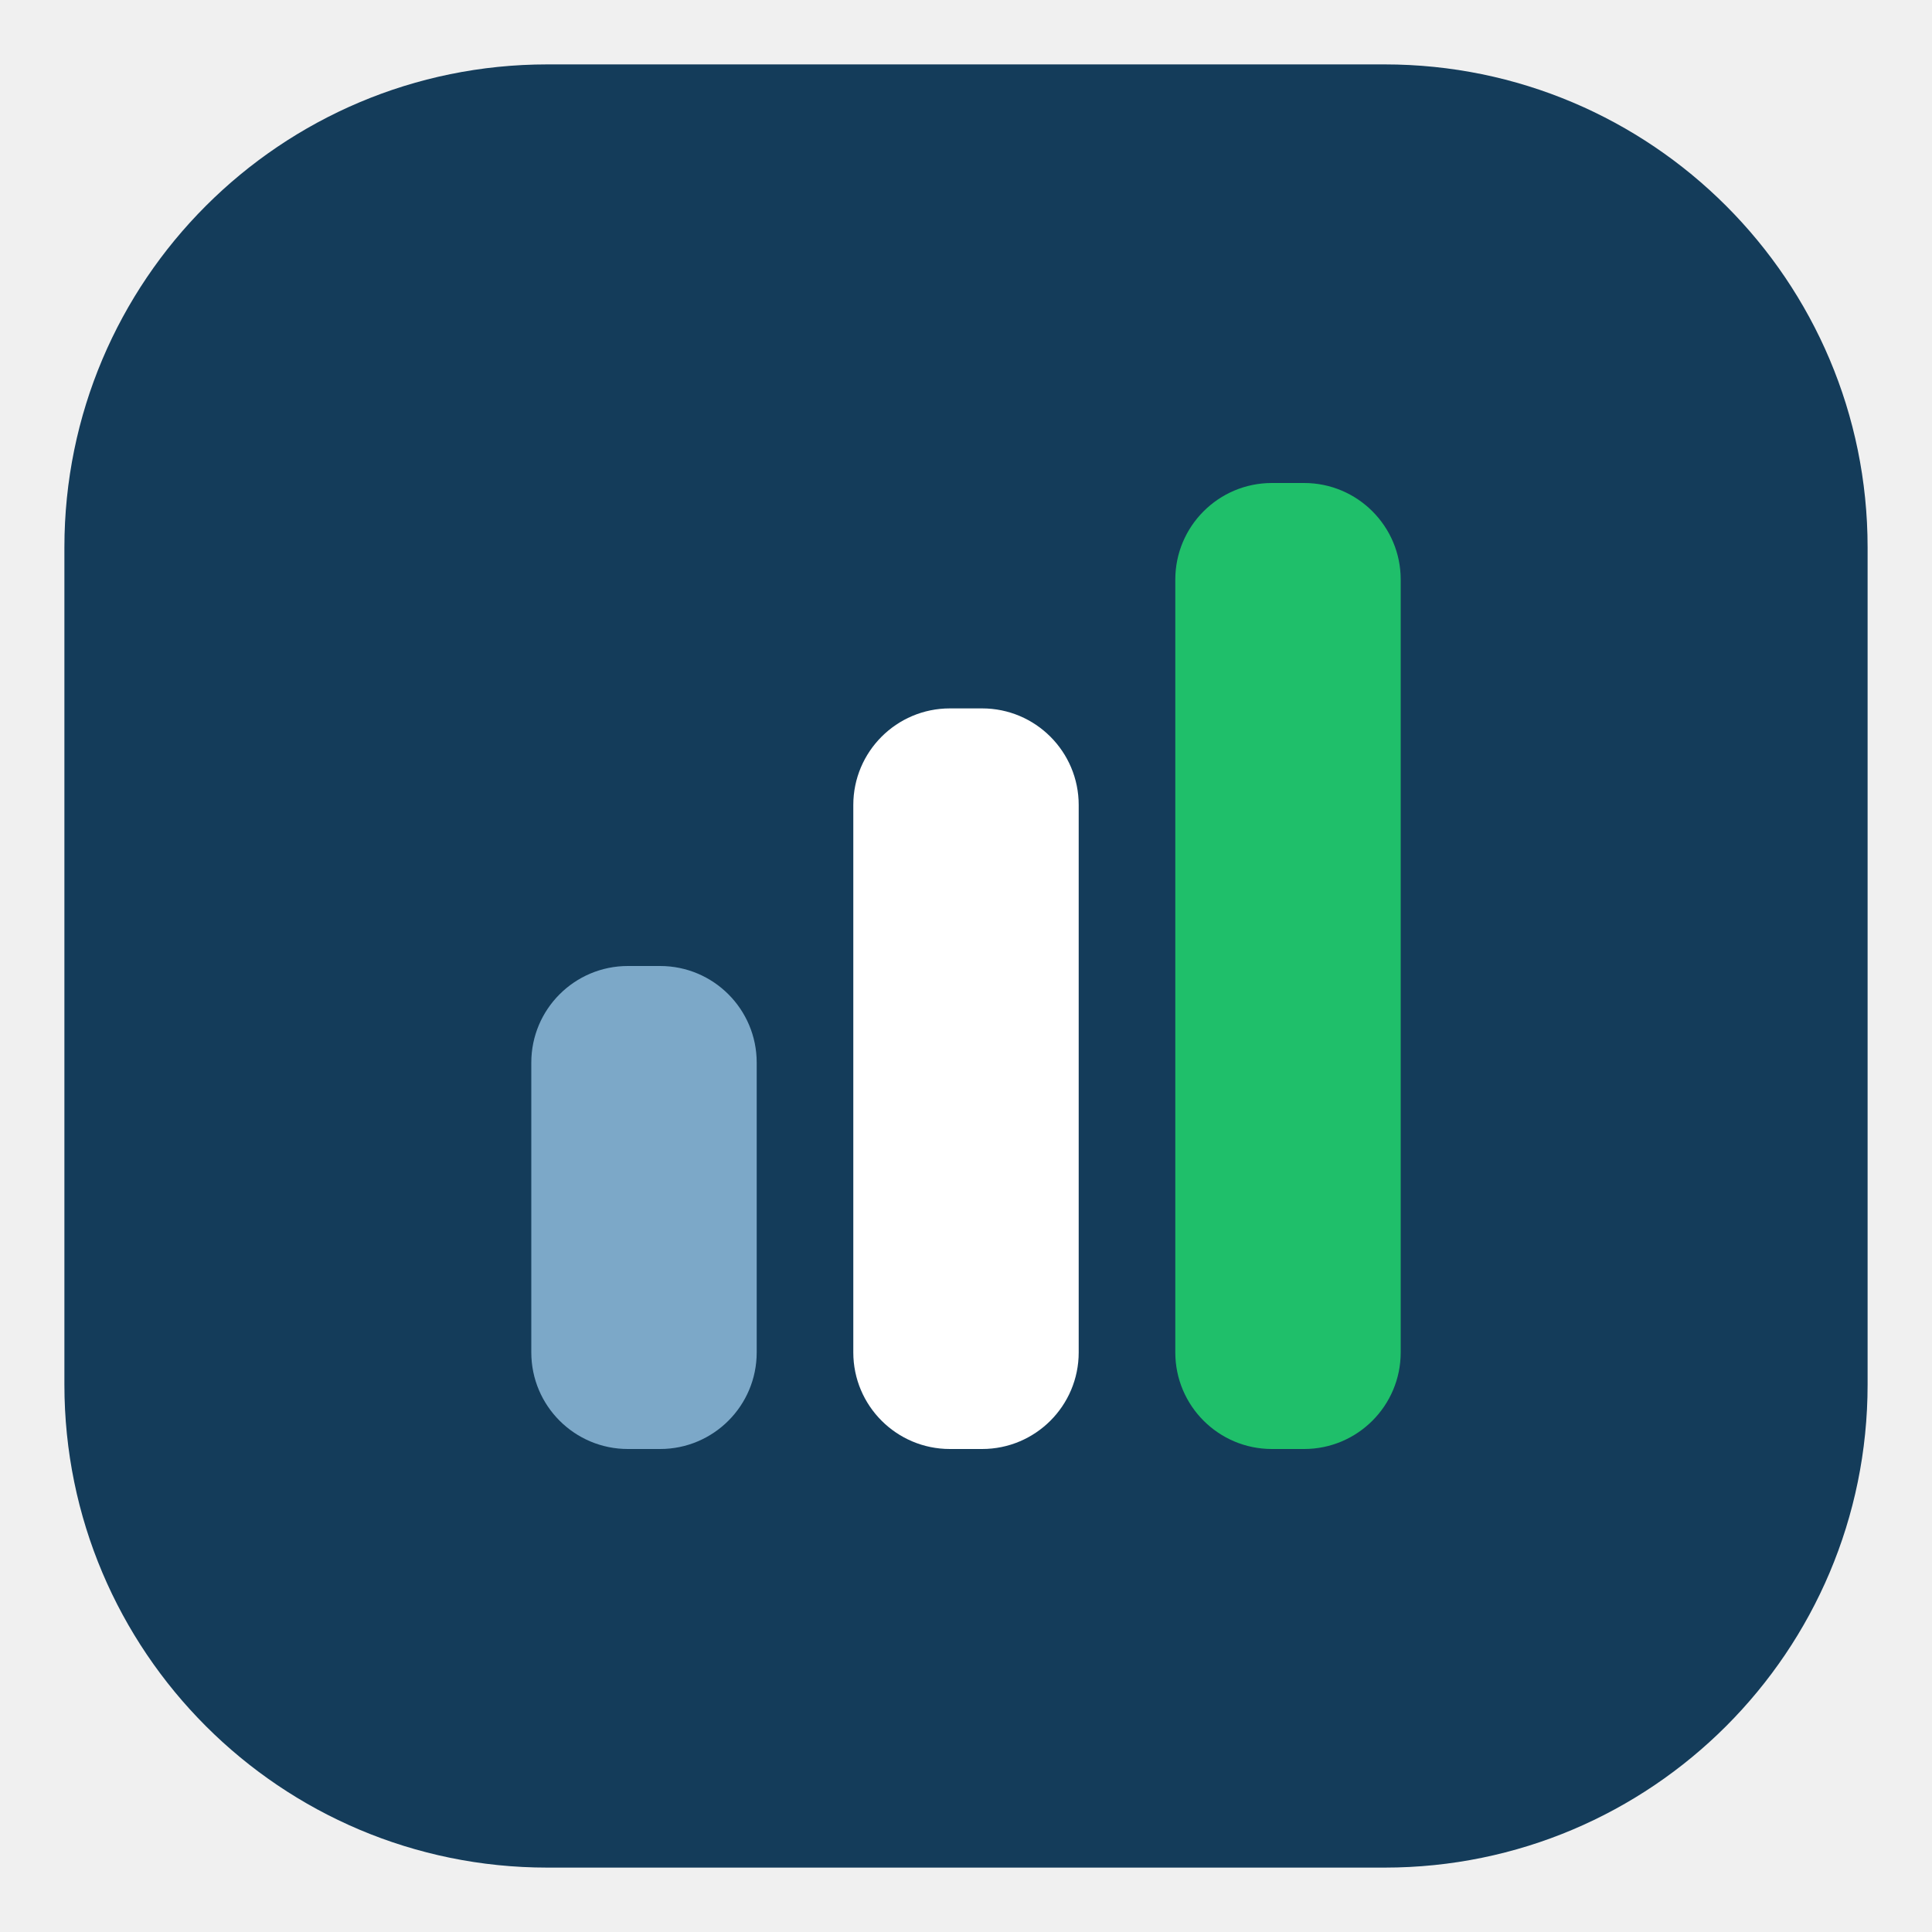
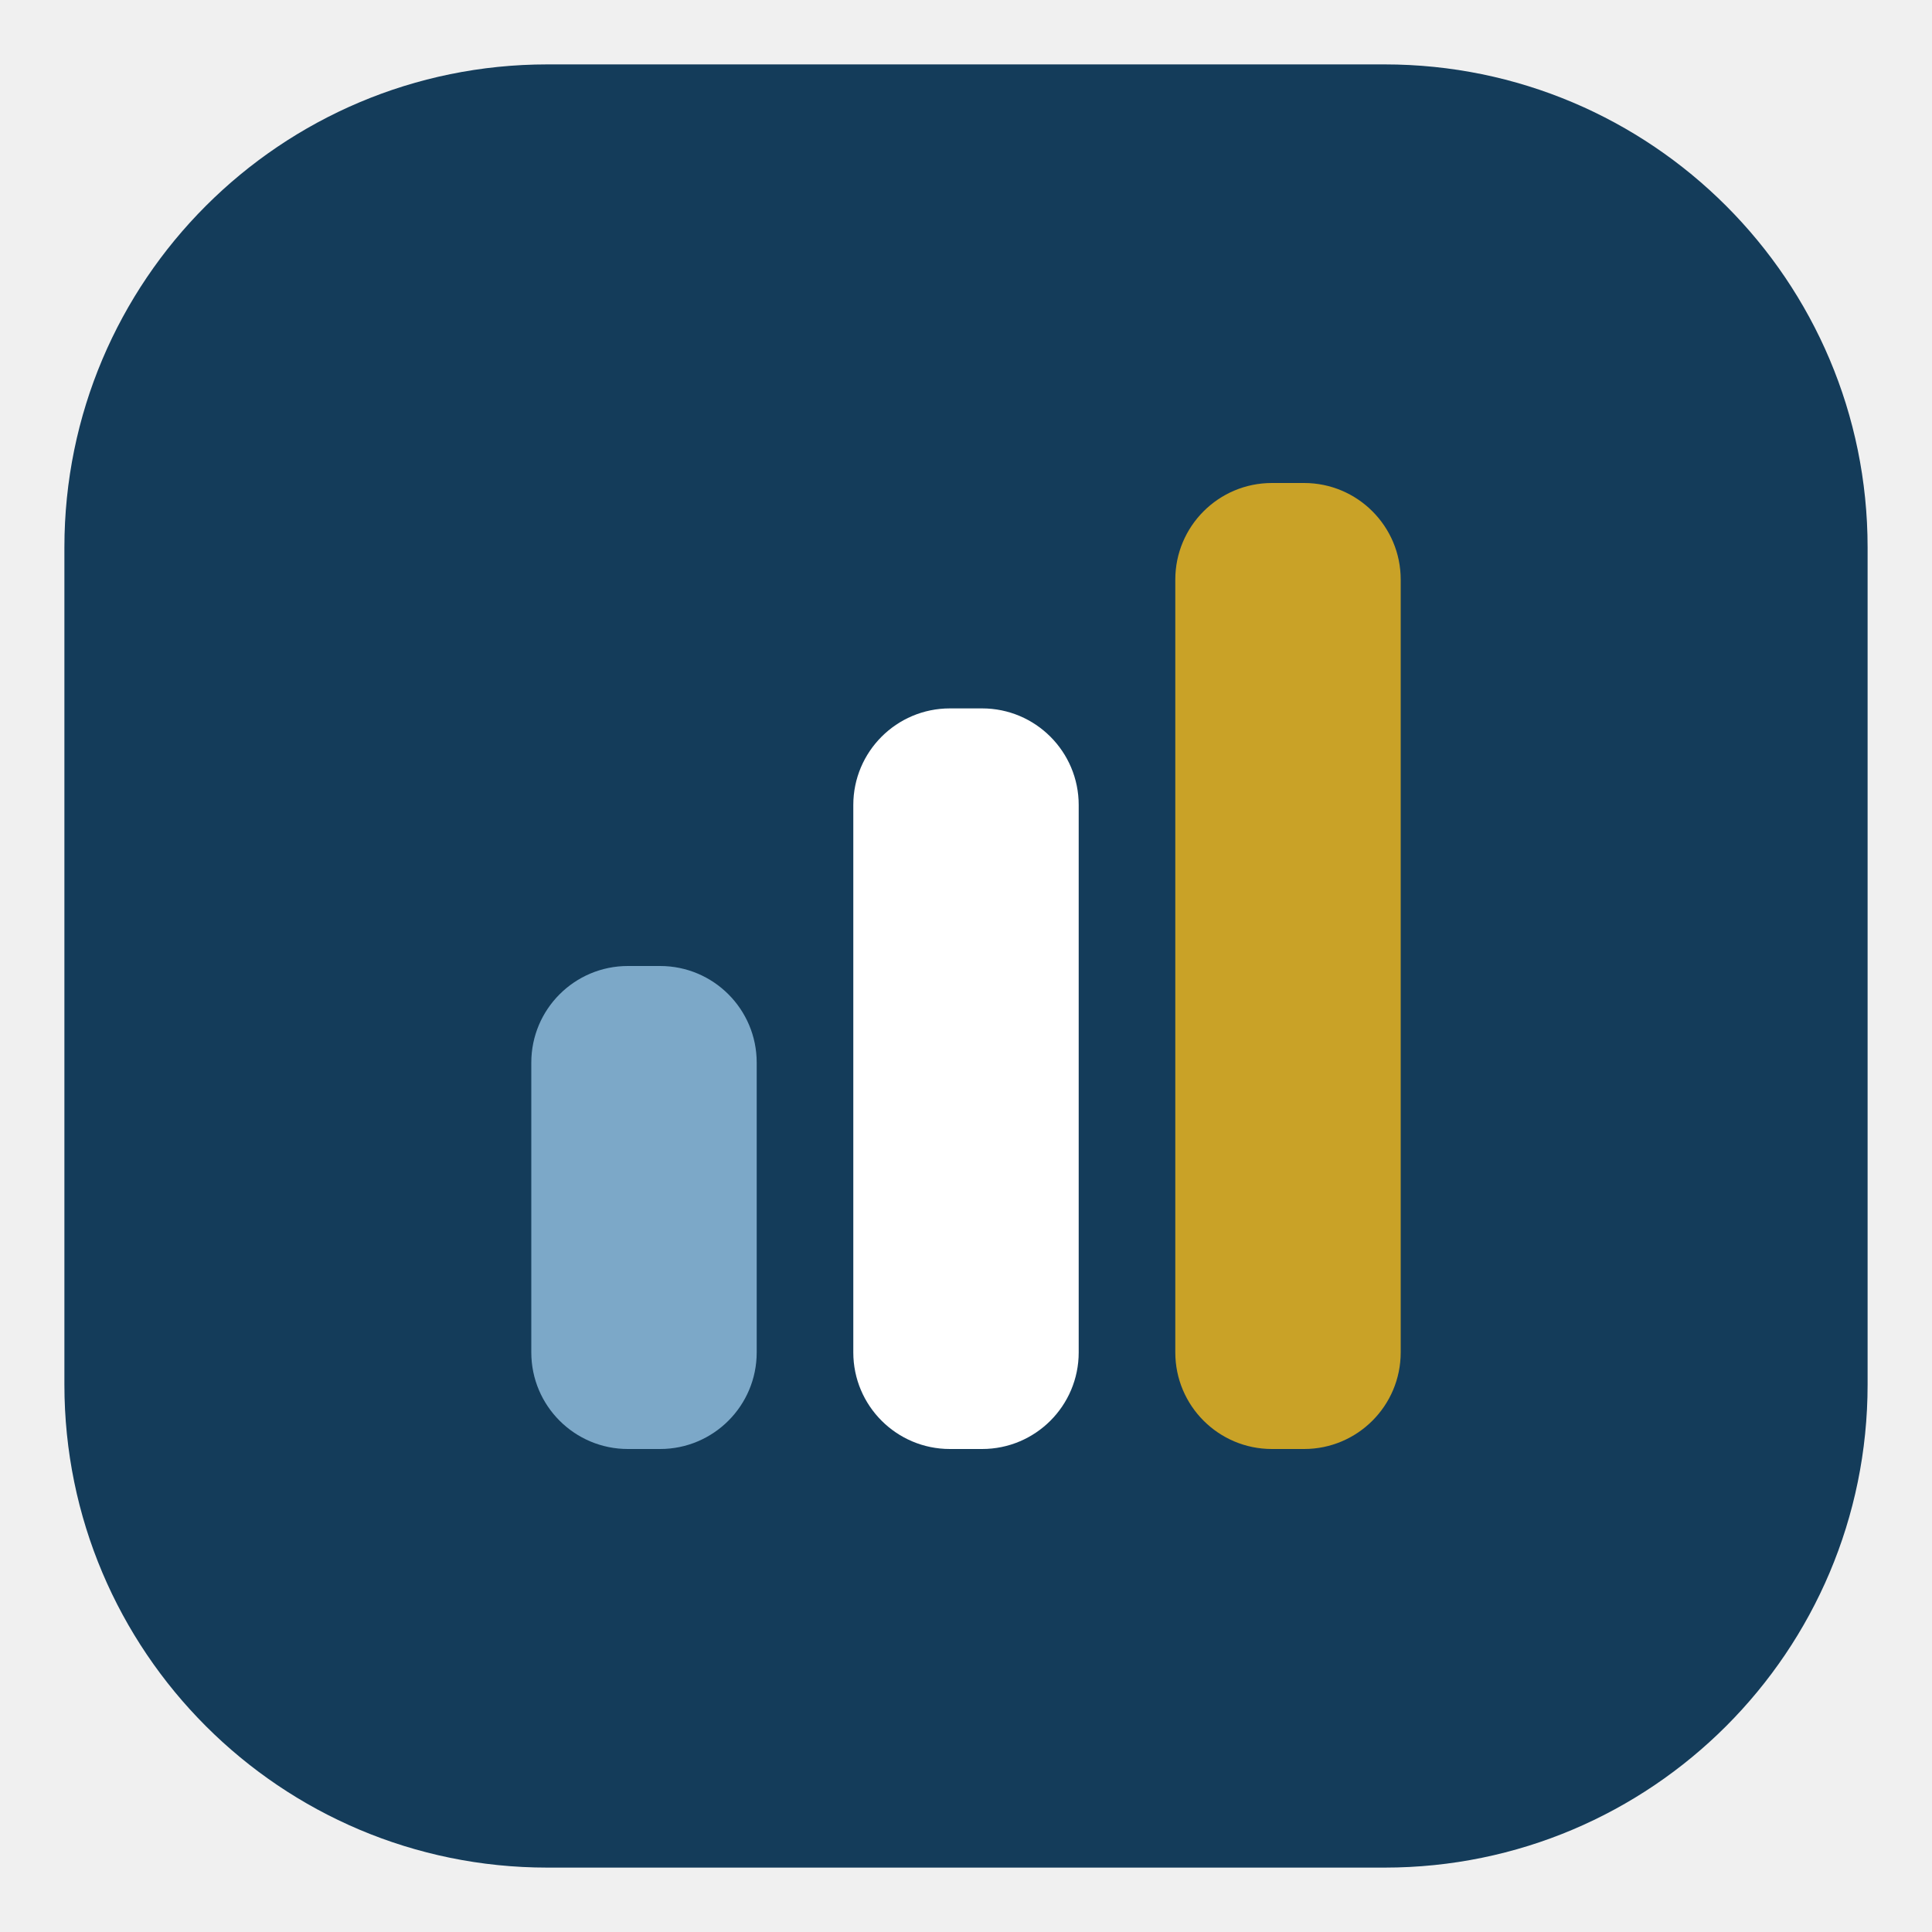
<svg xmlns="http://www.w3.org/2000/svg" width="120" height="120" viewBox="0 0 120 120" role="img" aria-label="MyIsraelRental icon">
  <rect x="4" y="4" width="112" height="112" rx="30" fill="#143C5A" />
  <rect x="33" y="60" width="14" height="30" rx="6" fill="#7CA8C8" />
  <rect x="53" y="44" width="14" height="46" rx="6" fill="#FFFFFF" />
-   <rect x="73" y="30" width="14" height="60" rx="6" fill="#1FBF6A" />
+   <rect x="73" y="30" width="14" height="60" rx="6" fill="#C9A227" />
</svg>
